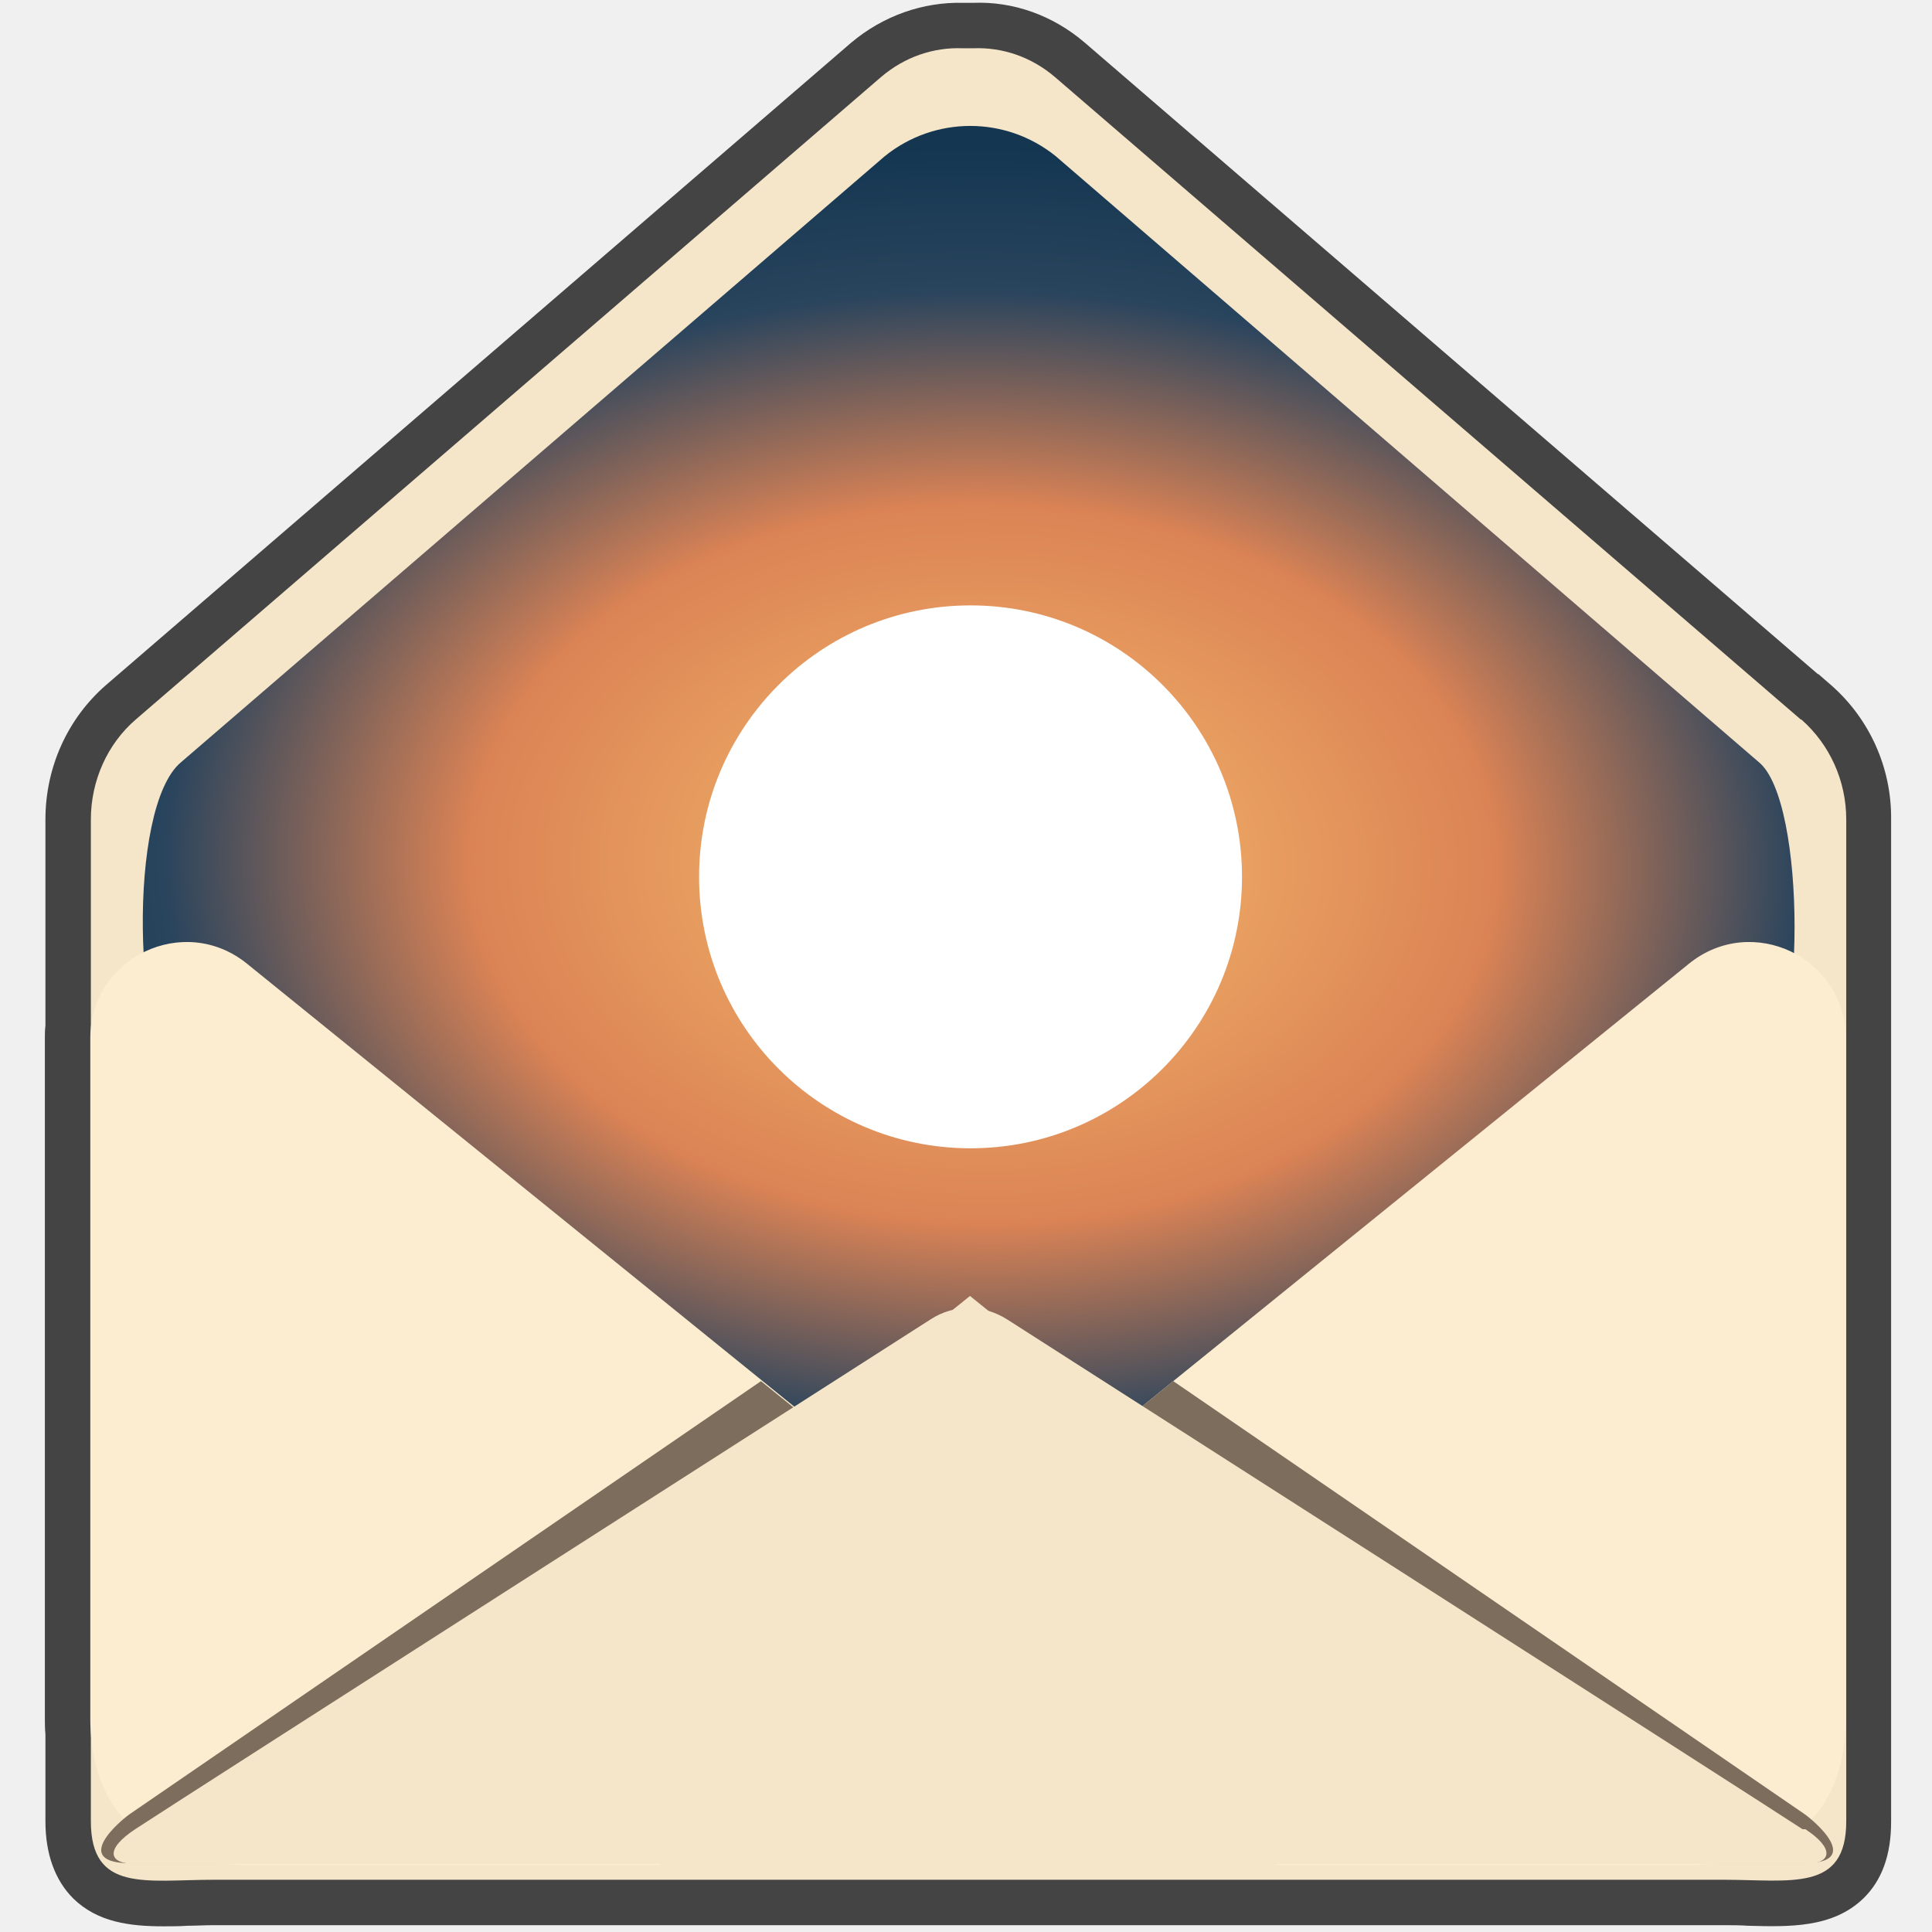
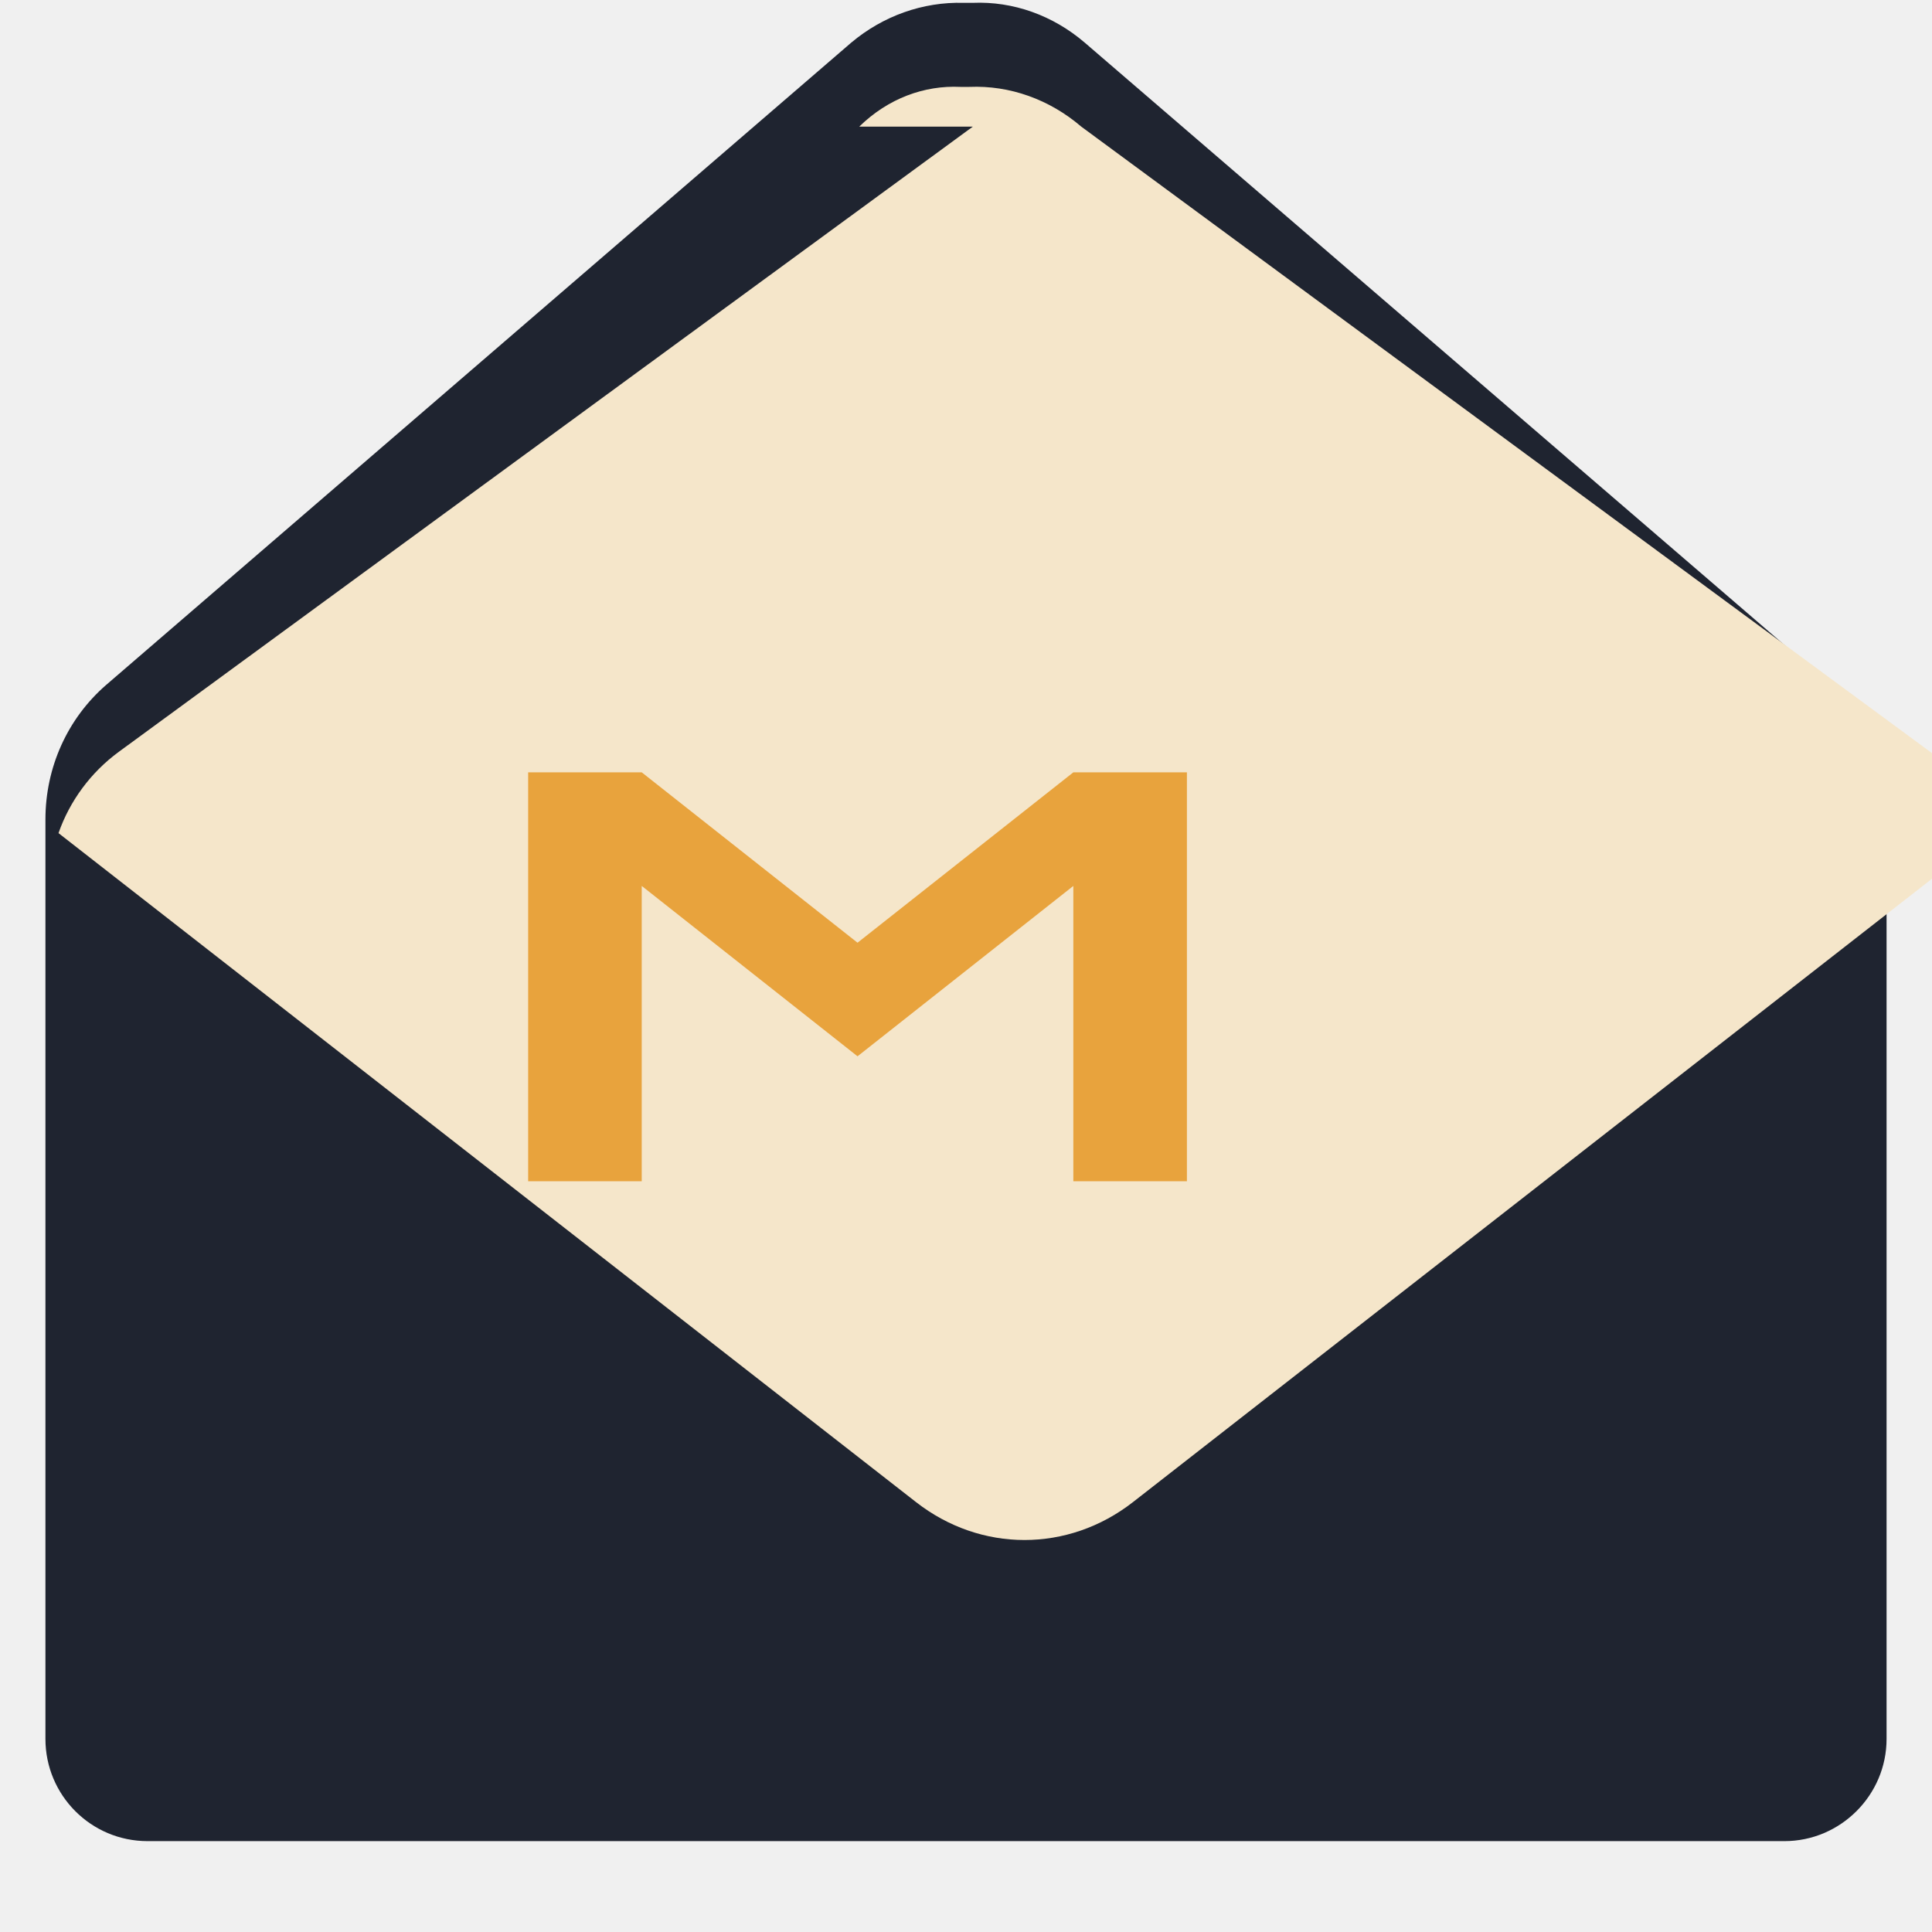
- <svg xmlns="http://www.w3.org/2000/svg" viewBox="0 0 340.2 340.2" style="enable-background:new 0 0 340.2 340.2" xml:space="preserve">
+ <svg xmlns="http://www.w3.org/2000/svg" viewBox="0 0 340.2 340.2">
  <style>
-         .st1{fill:#f5e6ca}
-     </style>
-   <path d="m322.5 120.7-2.3-2h-.1L191 7.5c-5.6-4.8-12.6-7.3-19.7-7h-1.6c-7.2-.2-14.2 2.3-19.8 7L18.7 120.6C11.9 126.5 8 135.1 8 144.3v36.3c-.1.8-.1 1.5-.1 2.2v119.7c0 .9 0 1.9.1 2.9v15.3c0 5.8 1.7 10.4 4.9 13.6 4.3 4.2 10 4.9 15.9 4.9 1.4 0 2.8 0 4.2-.1 1.5 0 3-.1 4.6-.1h265.7c1.6 0 3.1 0 4.5.1 7.3.2 14.9.4 20.3-4.8 3.3-3.2 4.9-7.7 4.9-13.5V144.3c.1-9.1-3.8-17.7-10.5-23.6z" style="fill:#444" id="Calque_2" />
-   <g id="Calque_1">
-     <path class="st1" d="M317.1 126.7 185.8 13.6c-4.2-3.6-9.3-5.3-14.4-5.1h-1.9c-5.1-.2-10.2 1.5-14.4 5.1L23.9 126.7c-5 4.3-7.9 10.8-7.9 17.6v176.4c0 12.6 9.7 10.3 21.7 10.3h265.7c12 0 21.7 2.2 21.7-10.3V144.3c0-6.8-2.9-13.2-7.9-17.6h-.1z" />
-     <radialGradient id="SVGID_1_" cx="176.718" cy="89.04" r="180.6" gradientTransform="matrix(.9999 .0157 .011 -.6999 -4.55 211.672)" gradientUnits="userSpaceOnUse">
-       <stop offset="0" style="stop-color:#f7bd6c" />
-       <stop offset=".5" style="stop-color:#db8355" />
-       <stop offset=".8" style="stop-color:#29445d" />
-       <stop offset="1" style="stop-color:#143651" />
-     </radialGradient>
-     <path d="M309.7 134.2c8.4 6.8 8.4 51.2 0 57.9l-111.5 58.2-27.4-22.1-27.4 22.1-100.1-51.5-11.4-6.7c-8.4-6.8-9.6-50 0-57.9L155.8 27.5c8.8-7.1 21.3-7.1 30.1 0l123.8 106.7z" style="fill:url(#SVGID_1_)" />
-     <path d="m197.7 250.4 27 78h72.7c12.6 0 27.6-5.4 27.6-25.9V182.8c0-14.2-16.5-22.1-27.6-13.1l-99.7 80.7zm-54.5 0-27 78H43.5c-12.6 0-27.6-5.4-27.6-25.9V182.8c0-14.2 16.5-22.1 27.6-13.1l99.7 80.7z" style="fill:#fcedd0" />
-     <path d="M116.7 328.1H23.1c-10.9 0-1.8-7.6-.2-8.7L134 243.2l8.9 7.2-26.3 77.7h.1zm107.3 0h93.5c10.9 0 1.8-7.6.2-8.7l-111.1-76.2-8.9 7.2 26.3 77.7z" style="fill:#7c6d5d" />
-     <path class="st1" d="M317.4 322.1c-6.5-4.3-140.1-89.8-140.1-89.8-2.1-1.3-4.4-2-6.7-2s-4.7.7-6.7 2c0 0-133.6 85.5-140.1 89.8-5.3 3.5-4.8 6.1 0 6.1h294.1c4.7 0 5.2-2.7 0-6.1h-.5z" />
-     <circle cx="170.9" cy="154.4" r="47.8" style="fill:#fff" />
-   </g>
+     .body{fill:#1f2430}
+     .flap{fill:#f5e6ca}
+     .seam{stroke:#1f2430;stroke-width:10;fill:none;stroke-linecap:round}
+     .mark{fill:#e8a33d}
+   </style>
+   <path class="body" d="M322.5 120.7 191 7.5c-5.6-4.8-12.6-7.3-19.7-7h-1.6c-7.2-.2-14.2 2.3-19.8 7L18.7 120.6C11.9 126.5 8 135.1 8 144.3v161.9c0 9.9 8 18 18 18h288.2c9.9 0 18-8.1 18-18V144.3c.1-9.1-3.8-17.7-10.5-23.6z" />
+   <path class="flap" d="M171.3 22.3 20.9 132.4c-4.9 3.6-8.6 8.6-10.6 14.3l151 117.8c11.4 8.9 26.8 8.9 38.2 0l151-117.8c-2-5.7-5.7-10.7-10.6-14.3L190.4 22.3c-5.6-4.8-12.6-7.3-19.7-7h-1.6c-6.3-.3-12.7 2-17.8 7z" />
+   <path class="mark" d="M113 208v-52l38 30 38-30v52h20v-72h-20l-38 30-38-30H93v72z" />
</svg>
